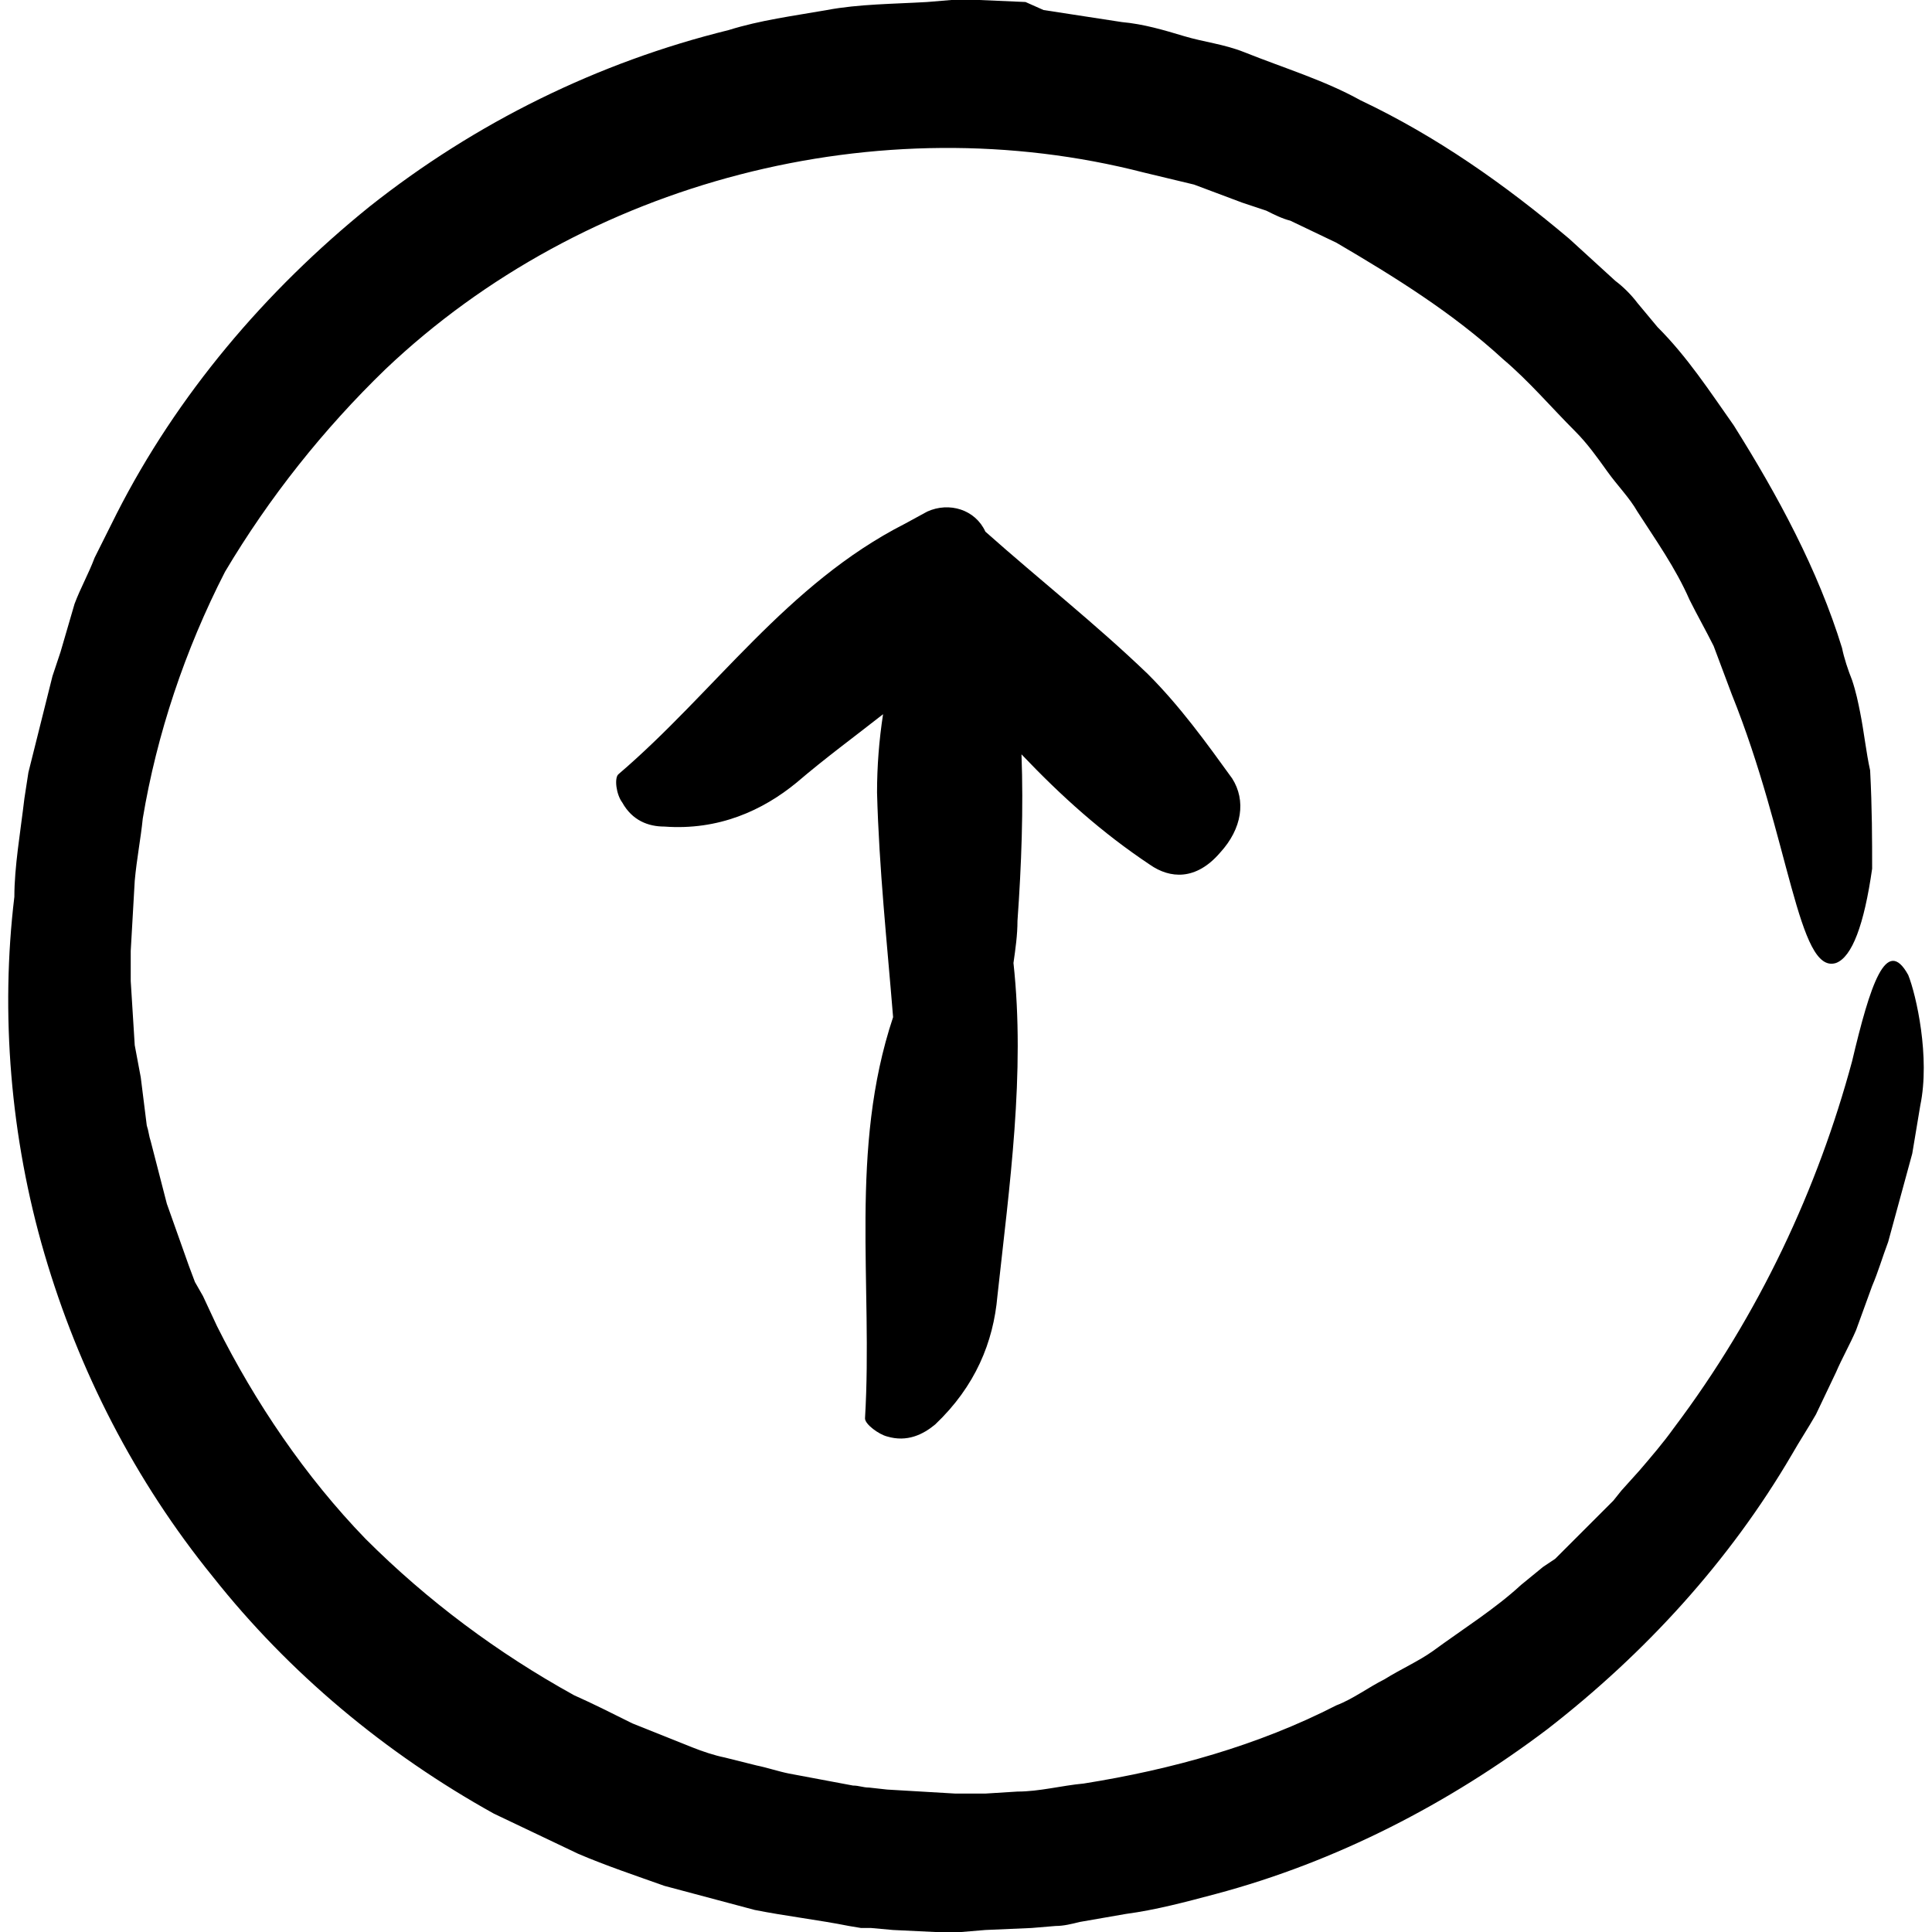
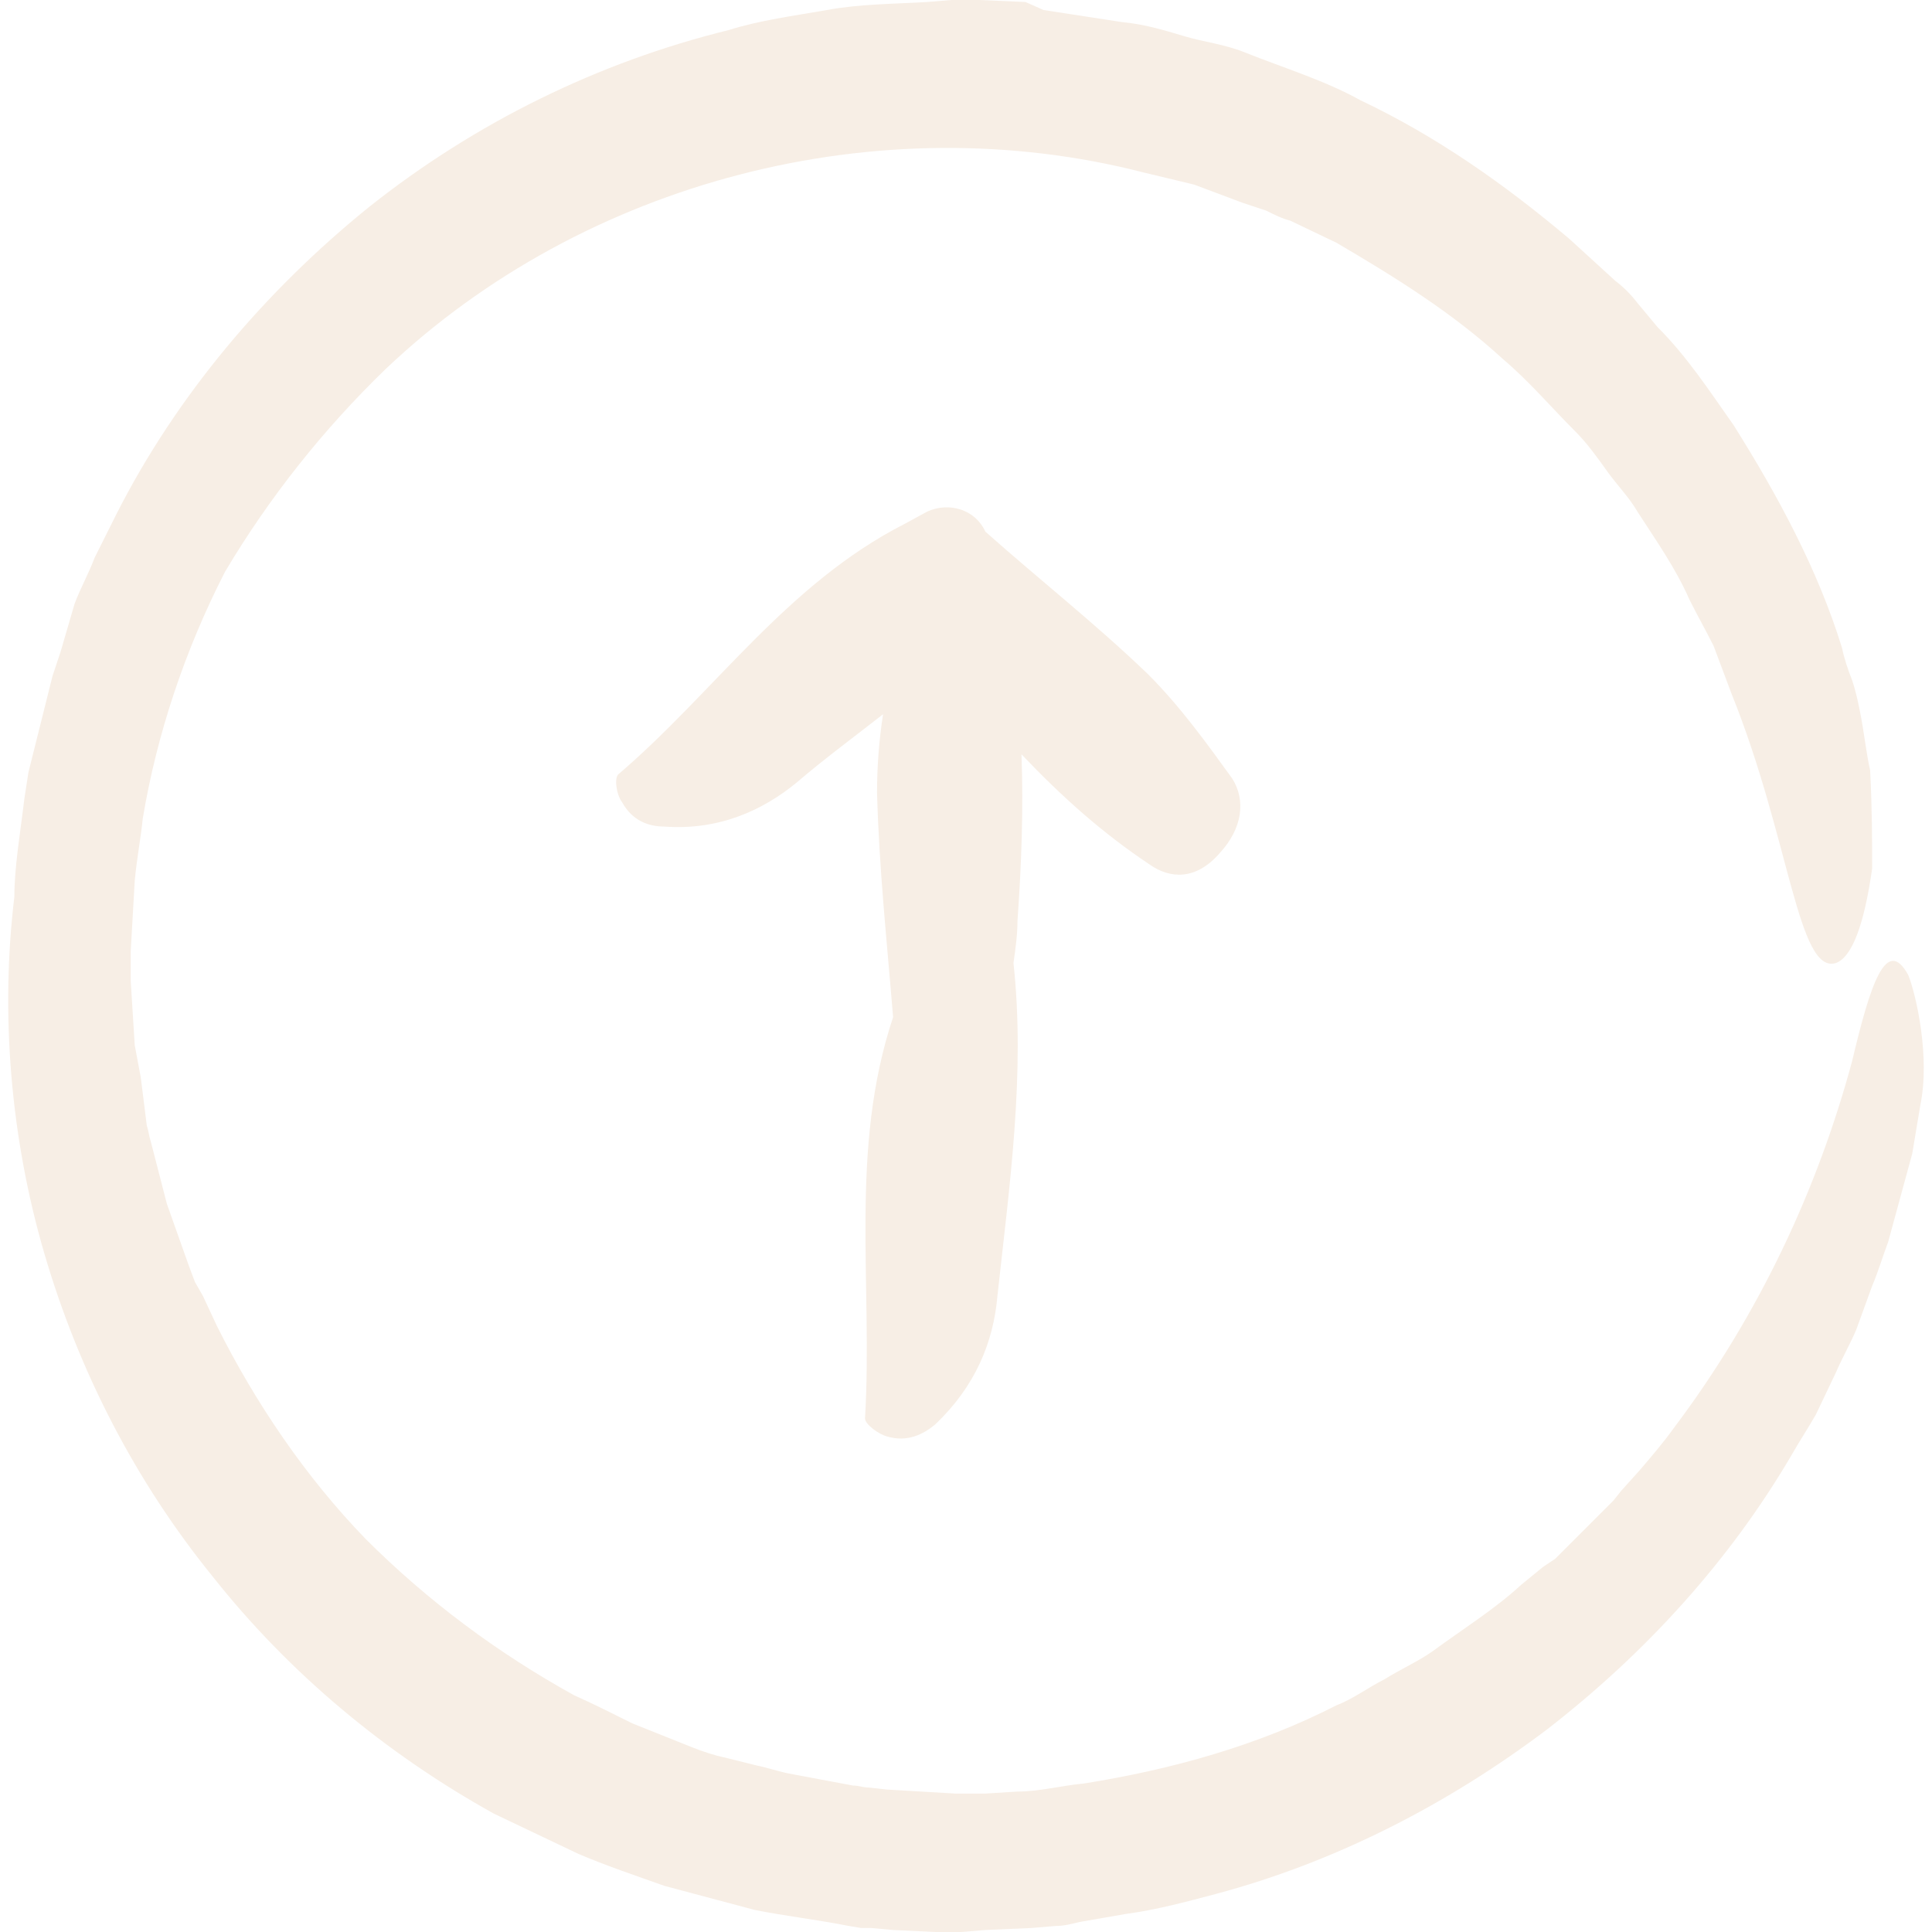
- <svg xmlns="http://www.w3.org/2000/svg" version="1.1" id="Capa_1" x="0px" y="0px" viewBox="0 0 96.3 96.3" style="enable-background:new 0 0 96.3 96.3;" xml:space="preserve">
+ <svg xmlns="http://www.w3.org/2000/svg" width="32" fill="#f7eee5" version="1.1" id="Capa_1" x="0px" y="0px" viewBox="0 0 96.3 96.3" style="enable-background:new 0 0 96.3 96.3;" xml:space="preserve">
  <g>
    <g>
      <path d="M44.516,50.7c-2.2,6.6-1,13.3-1.4,20c0,0.3,0.7,0.8,1.1,0.9c1,0.3,1.8-0.1,2.4-0.6c2-1.9,2.9-4.1,3.1-6.4    c0.6-5.5,1.4-11.1,0.8-16.6c0.1-0.7,0.2-1.4,0.2-2.1c0.2-2.8,0.3-5.6,0.2-8.3c2,2.1,4,3.9,6.4,5.5c1,0.7,2.3,0.8,3.5-0.6    c1.1-1.2,1.3-2.6,0.6-3.7c-1.3-1.8-2.6-3.6-4.2-5.2c-2.6-2.5-5.4-4.7-8.1-7.1l0,0l0,0c-0.5-1.1-1.8-1.5-2.9-1l-1.1,0.6    c-5.9,3-9.5,8.4-14.3,12.5c-0.2,0.2-0.1,1,0.2,1.4c0.5,0.9,1.3,1.2,2.1,1.2c2.7,0.2,4.9-0.8,6.6-2.2c1.4-1.2,2.9-2.3,4.3-3.4    c-0.2,1.3-0.3,2.6-0.3,3.9C43.816,43.3,44.216,47,44.516,50.7z" />
      <path d="M92.316,52.9c-1.7,6.3-4.6,12.6-8.9,18.3c-0.5,0.7-1.1,1.4-1.7,2.1l-0.9,1l-0.4,0.5l-0.5,0.5c-0.6,0.6-1.3,1.3-1.9,1.9    l-0.5,0.5l-0.6,0.4l-1.1,0.9c-1.3,1.2-2.9,2.2-4.4,3.3c-0.7,0.5-1.6,0.9-2.4,1.4c-0.8,0.4-1.6,1-2.4,1.3c-3.9,2-8.2,3.2-12.6,3.9    c-1.1,0.1-2.2,0.4-3.3,0.4l-1.6,0.1h-0.8h-0.4h-0.2h-0.1l0,0l-3.4-0.2l-0.9-0.1c-0.3,0-0.5-0.1-0.8-0.1l-1.6-0.3l-1.6-0.3    c-0.5-0.1-1.1-0.3-1.6-0.4l-1.6-0.4c-0.5-0.1-1.1-0.3-1.6-0.5l-3-1.2c-1-0.5-2-1-2.9-1.4c-3.8-2.1-7.3-4.7-10.4-7.8    c-3-3.1-5.5-6.8-7.4-10.6l-0.7-1.5l-0.4-0.7l-0.3-0.8l-1.1-3.1l-0.8-3.1c-0.1-0.3-0.1-0.5-0.2-0.8l-0.1-0.8l-0.2-1.6l-0.3-1.6    l-0.1-1.6l-0.1-1.6v-0.8V48v-0.2v-0.4l0.2-3.5c0.1-1.1,0.3-2.1,0.4-3.1c0.7-4.2,2.1-8.4,4.1-12.3c2.2-3.7,4.9-7.1,8-10.1    c9.9-9.4,24.6-13.2,37.8-9.8l2.5,0.6l2.4,0.9l1.2,0.4c0.4,0.2,0.8,0.4,1.2,0.5l2.3,1.1c2.9,1.7,5.8,3.5,8.3,5.8    c1.3,1.1,2.4,2.4,3.6,3.6c0.6,0.6,1.1,1.3,1.6,2s1.1,1.3,1.5,2c0.9,1.4,1.9,2.8,2.6,4.4c0.4,0.8,0.8,1.5,1.2,2.3l0.9,2.4    c2.9,7.2,3.3,14,5.2,13.4c0.8-0.3,1.4-1.9,1.8-4.7c0-1.4,0-3-0.1-4.9c-0.2-0.9-0.3-1.9-0.5-2.9c-0.1-0.5-0.2-1-0.4-1.6    c-0.2-0.5-0.4-1.1-0.5-1.6c-1.2-3.9-3.2-7.6-5.4-11.1c-1.2-1.7-2.3-3.4-3.8-4.9l-1-1.2c-0.3-0.4-0.7-0.8-1.1-1.1l-2.3-2.1    c-3.2-2.7-6.6-5.1-10.4-6.9c-1.8-1-3.8-1.6-5.8-2.4c-1-0.4-2-0.5-3-0.8s-2-0.6-3.1-0.7l-2.6-0.4l-1.3-0.2l-0.9-0.4l-2.3-0.1h-0.6    h-0.3h-0.2h-0.2l0,0l0,0h-0.1l-1.2,0.1c-1.7,0.1-3.4,0.1-5,0.4c-1.7,0.3-3.3,0.5-4.9,1c-6.5,1.6-12.6,4.6-17.9,8.8    c-5.2,4.2-9.6,9.4-12.6,15.3l-1.1,2.2c-0.3,0.8-0.7,1.5-1,2.3l-0.7,2.4l-0.4,1.2c-0.1,0.4-0.2,0.8-0.3,1.2l-0.6,2.4    c-0.1,0.4-0.2,0.8-0.3,1.2l-0.2,1.3c-0.2,1.7-0.5,3.4-0.5,4.9c-0.7,5.8-0.2,12,1.5,17.8s4.5,11.3,8.4,16.1    c3.8,4.8,8.6,8.8,14,11.8l4.2,2c1.4,0.6,2.9,1.1,4.3,1.6c1.5,0.4,3,0.8,4.5,1.2c1.5,0.3,3.2,0.5,4.7,0.8l0.6,0.1h0.5l1.1,0.1    l2.1,0.1h0.5h0.3h0.3h0.1h0.1l1.2-0.1l2.3-0.1l1.2-0.1c0.4,0,0.8-0.1,1.2-0.2l2.3-0.4c1.5-0.2,3-0.6,4.5-1    c6-1.6,11.6-4.5,16.5-8.2c4.9-3.8,9.1-8.4,12.2-13.7c0.4-0.7,0.8-1.3,1.2-2l1-2.1c0.3-0.7,0.7-1.4,1-2.1l0.8-2.2    c0.3-0.7,0.5-1.4,0.8-2.2l0.6-2.2l0.6-2.2l0.4-2.4c0.5-2.4-0.2-5.5-0.6-6.5C94.016,46.6,93.216,49.1,92.316,52.9z" />
    </g>
  </g>
  <g>
</g>
  <g>
</g>
  <g>
</g>
  <g>
</g>
  <g>
</g>
  <g>
</g>
  <g>
</g>
  <g>
</g>
  <g>
</g>
  <g>
</g>
  <g>
</g>
  <g>
</g>
  <g>
</g>
  <g>
</g>
  <g>
</g>
</svg>
